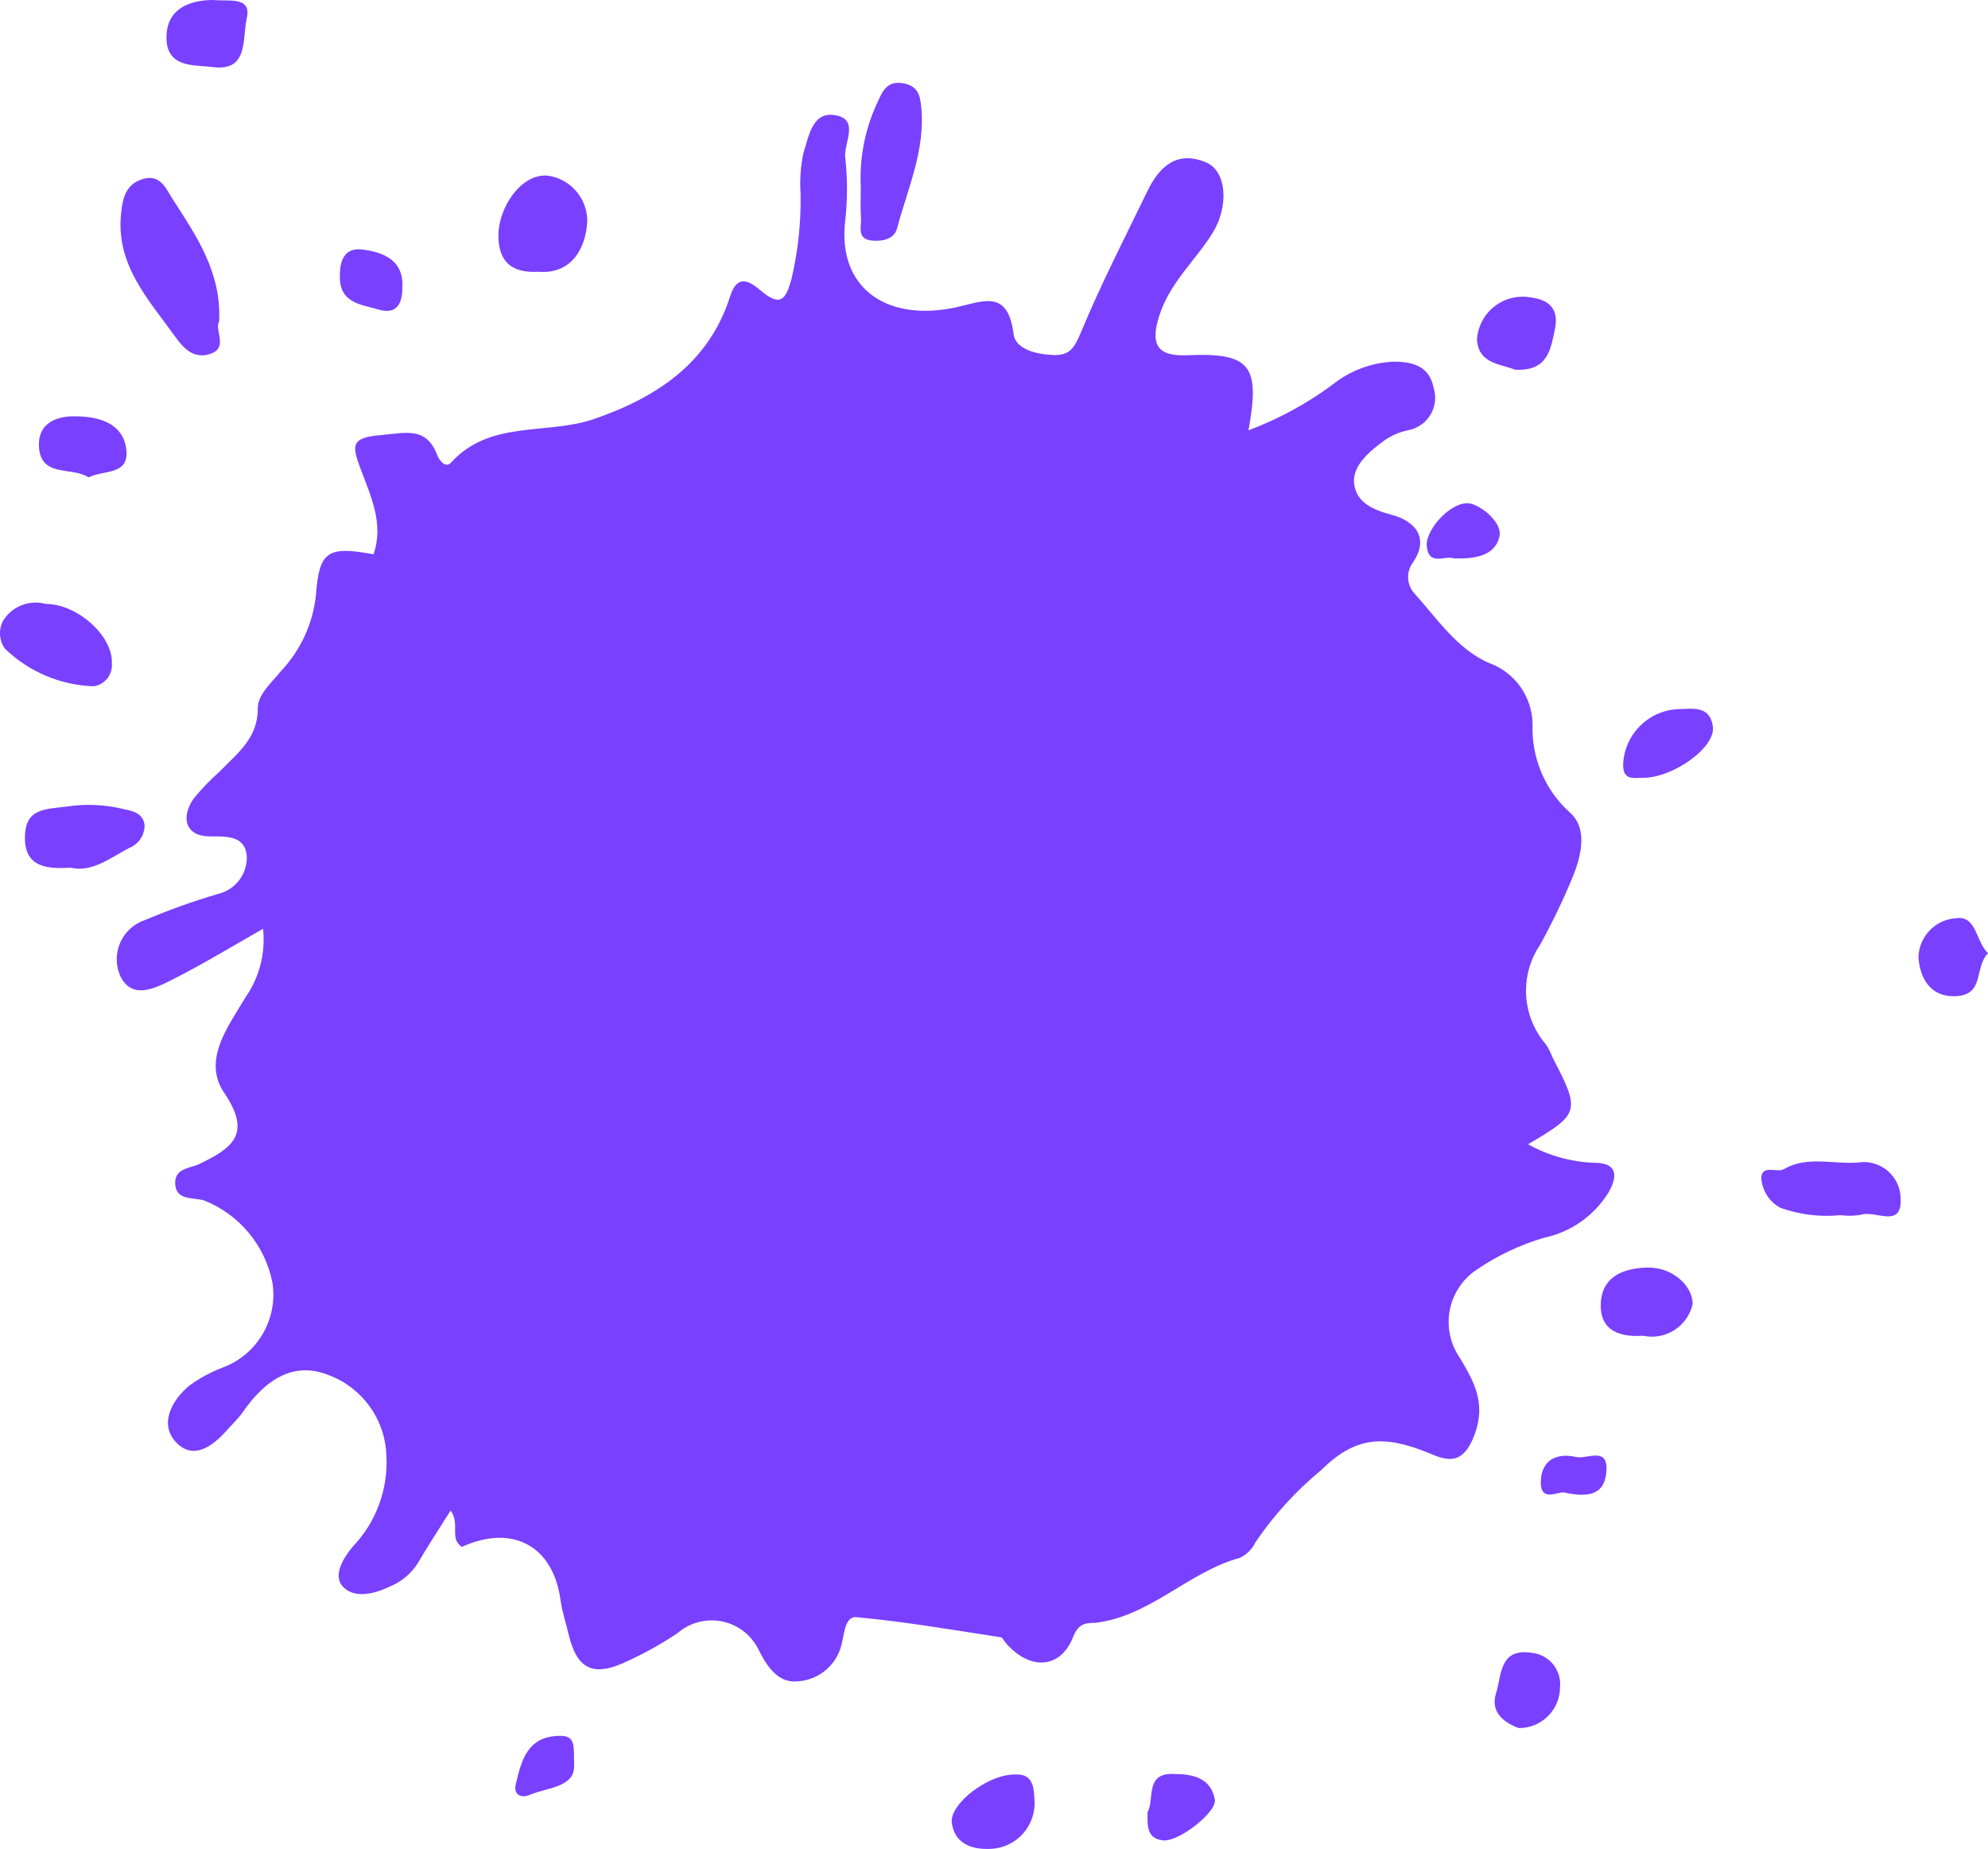
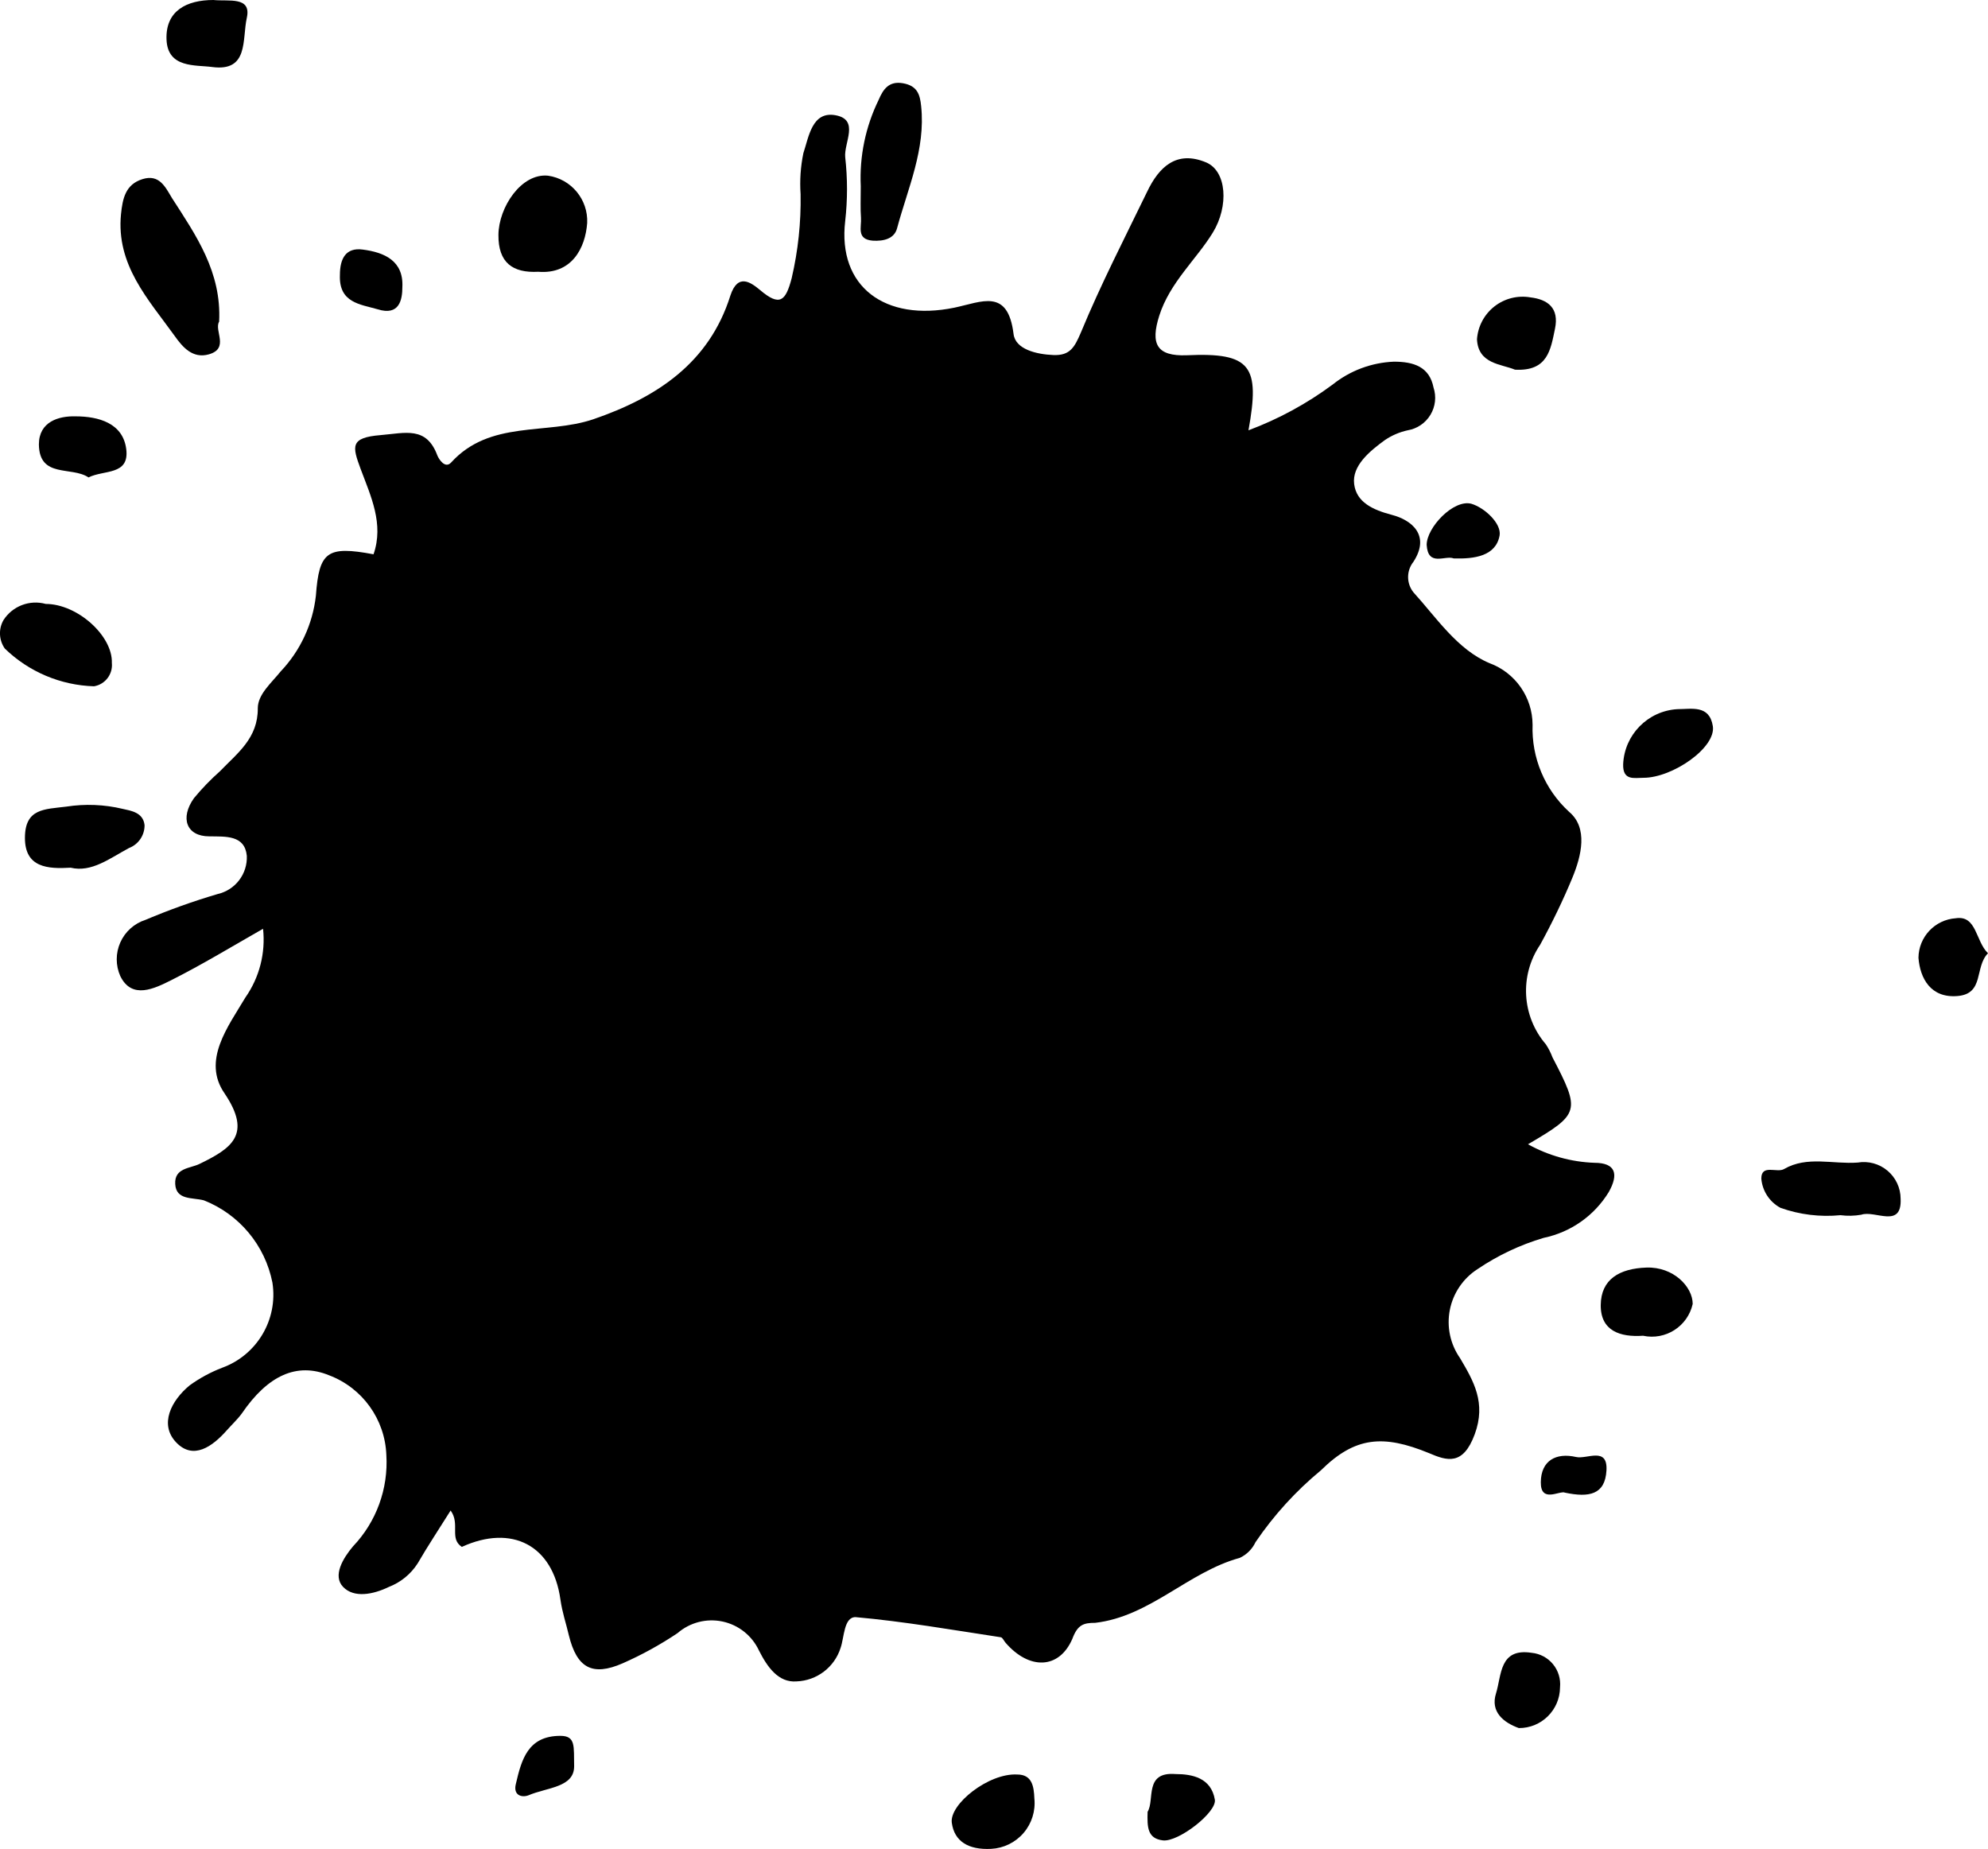
<svg xmlns="http://www.w3.org/2000/svg" viewBox="0 0 86.91 80.82">
  <defs>
-     <style>.cls-1{fill:#7940ff;}</style>
+     <style>.cls-1{fill:linear-gradient(68deg, #a940ff, #7940ff);}</style>
  </defs>
  <g id="Calque_2" data-name="Calque 2">
    <g id="Calque_1-2" data-name="Calque 1">
      <path class="cls-1" d="M54.58,18.81a15,15,0,0,0,3.68-2,4.58,4.58,0,0,1,2.68-1c.86,0,1.55.22,1.73,1.13a1.44,1.44,0,0,1-1.13,1.87,2.85,2.85,0,0,0-1,.43c-.66.48-1.44,1.12-1.34,1.92s.82,1.13,1.66,1.35,1.69.88.93,2.05a1.07,1.07,0,0,0,0,1.33c1,1.1,1.92,2.51,3.33,3.1A2.88,2.88,0,0,1,67,31.68a4.93,4.93,0,0,0,1.6,3.81c.83.7.54,1.91.14,2.88s-.9,2-1.41,2.93a3.59,3.59,0,0,0,.25,4.35,2.78,2.78,0,0,1,.29.57c1.23,2.36,1.2,2.47-1.07,3.8a6.45,6.45,0,0,0,2.9.81c.94,0,1.07.5.63,1.28a4.37,4.37,0,0,1-2.84,2,10.44,10.44,0,0,0-2.9,1.37,2.75,2.75,0,0,0-.76,3.89c.59,1,1.15,1.95.64,3.33s-1.21,1.16-2,.82c-2-.82-3.23-.72-4.72.75a15,15,0,0,0-2.86,3.14,1.44,1.44,0,0,1-.69.69c-2.26.62-3.92,2.56-6.32,2.84-.51,0-.77.08-1,.7-.58,1.34-1.89,1.36-2.92.17-.07-.08-.13-.23-.21-.24-2.11-.32-4.22-.69-6.35-.88-.51,0-.49.88-.65,1.34a2.1,2.1,0,0,1-1.93,1.47c-.79.06-1.27-.62-1.64-1.35a2.28,2.28,0,0,0-3.56-.76,15.63,15.63,0,0,1-2.4,1.32c-1.33.58-2,.2-2.35-1.22-.12-.52-.29-1-.37-1.57-.33-2.37-2.12-3.3-4.31-2.3-.56-.37-.06-1-.49-1.59-.5.8-1,1.55-1.44,2.31A2.61,2.61,0,0,1,17,69.37c-.7.34-1.53.49-2,0s0-1.26.43-1.77a5.32,5.32,0,0,0,1.46-4,3.88,3.88,0,0,0-2.5-3.48c-1.41-.58-2.68,0-3.82,1.67-.19.26-.44.49-.66.74-.62.7-1.46,1.31-2.21.52s-.21-1.83.59-2.49a6.26,6.26,0,0,1,1.42-.77,3.4,3.4,0,0,0,2.2-3.72,4.88,4.88,0,0,0-3-3.6c-.5-.13-1.21,0-1.25-.71s.65-.68,1.06-.88c1.4-.68,2.31-1.28,1.1-3.08-1-1.44.15-2.92.91-4.2a4.4,4.4,0,0,0,.77-3c-1.37.78-2.65,1.56-4,2.24-.74.37-1.73.87-2.24-.17a1.81,1.81,0,0,1,1.1-2.46,29.55,29.55,0,0,1,3.16-1.13,1.64,1.64,0,0,0,1.27-1.67c-.09-.91-.92-.84-1.64-.85-1,0-1.29-.8-.67-1.67a10.56,10.56,0,0,1,1.14-1.18c.76-.79,1.66-1.44,1.65-2.75,0-.61.6-1.11,1-1.61a5.73,5.73,0,0,0,1.54-3.31c.14-1.93.49-2.19,2.52-1.81.46-1.33-.12-2.54-.56-3.72-.37-1-.48-1.38.87-1.49,1.08-.09,2-.4,2.48.89.07.17.34.59.6.31,1.7-1.87,4.16-1.2,6.21-1.89,2.77-.95,5.07-2.45,6-5.41.33-1,.9-.57,1.3-.24.87.74,1.12.47,1.38-.52A15,15,0,0,0,35,8.49a6.61,6.61,0,0,1,.12-1.79c.24-.72.38-1.86,1.42-1.66s.35,1.2.41,1.83a12.4,12.4,0,0,1,0,2.79c-.34,2.88,1.75,4.41,4.77,3.79,1.2-.25,2.34-.87,2.59,1.15.08.67,1,.89,1.74.92s.93-.35,1.21-1c.86-2.08,1.9-4.1,2.89-6.14.52-1.09,1.29-1.82,2.58-1.28.9.38,1,1.91.29,3.07s-1.88,2.18-2.34,3.63c-.39,1.23-.12,1.78,1.2,1.73C54.7,15.4,55.09,16,54.58,18.81Z" />
      <path class="cls-1" d="M9.58,14.06c-.23.39.46,1.17-.45,1.43-.71.2-1.15-.32-1.49-.8-1.15-1.6-2.57-3.1-2.35-5.33.07-.69.2-1.3.94-1.53s1,.35,1.29.83C8.57,10.29,9.69,11.89,9.58,14.06Z" />
      <path class="cls-1" d="M37.63,8.14a7.76,7.76,0,0,1,.78-3.77c.2-.47.45-.84,1.07-.73s.74.49.79,1c.2,1.89-.58,3.58-1.05,5.33-.12.47-.59.58-1.07.55-.72-.06-.48-.6-.51-1S37.63,8.71,37.63,8.14Z" />
      <path class="cls-1" d="M2,26.4c1.38,0,2.93,1.39,2.89,2.58A.94.94,0,0,1,4.11,30a5.85,5.85,0,0,1-3.9-1.65,1.16,1.16,0,0,1-.06-1.24A1.67,1.67,0,0,1,2,26.4Z" />
      <path class="cls-1" d="M23.53,11.88c-1.12.06-1.75-.4-1.74-1.61s1-2.71,2.17-2.59a2,2,0,0,1,1.71,2.07C25.59,10.84,25,12,23.53,11.88Z" />
      <path class="cls-1" d="M80.46,53.12a6.06,6.06,0,0,1-2.62-.32A1.6,1.6,0,0,1,77,51.52c0-.65.69-.23,1-.42,1-.58,2.14-.2,3.21-.28a1.61,1.61,0,0,1,1.88,1.58c.06,1.33-1.12.49-1.72.7A3,3,0,0,1,80.46,53.12Z" />
      <path class="cls-1" d="M3.09,37.93c-1,.06-2,0-2-1.3s.86-1.25,1.81-1.37a6.39,6.39,0,0,1,2.47.1c.35.08.89.15.95.71a1.06,1.06,0,0,1-.68,1C4.8,37.52,4,38.15,3.09,37.93Z" />
      <path class="cls-1" d="M71.83,58.39c-1,.07-1.86-.21-1.85-1.34s.82-1.6,2-1.64S74,56.25,74,57A1.83,1.83,0,0,1,71.83,58.39Z" />
      <path class="cls-1" d="M43.33,80.82c-1,.05-1.61-.33-1.72-1.14s1.61-2.18,2.86-2.11c.65,0,.73.52.75,1.05A2,2,0,0,1,43.33,80.82Z" />
      <path class="cls-1" d="M66.23,16.16c-.59-.25-1.61-.24-1.66-1.33A2,2,0,0,1,66.91,13c.75.09,1.26.46,1.07,1.37S67.67,16.24,66.23,16.16Z" />
      <path class="cls-1" d="M9.33,0C10,.07,11-.17,10.79.78s.09,2.36-1.51,2.15c-.73-.1-1.95.06-2-1.2S8.16,0,9.33,0Z" />
      <path class="cls-1" d="M71.85,34c-.4,0-.91.14-.89-.59A2.52,2.52,0,0,1,73.33,31c.62,0,1.4-.2,1.55.74S73.12,34,71.85,34Z" />
      <path class="cls-1" d="M3.87,20.87c-.74-.5-2.15.05-2.17-1.44,0-1,.87-1.25,1.6-1.23,1,0,2.08.29,2.22,1.44S4.54,20.53,3.87,20.87Z" />
      <path class="cls-1" d="M86.91,41.67c-.6.61-.15,1.77-1.33,1.87s-1.64-.78-1.71-1.67a1.75,1.75,0,0,1,1.63-1.73C86.42,40,86.36,41.14,86.91,41.67Z" />
      <path class="cls-1" d="M66.4,75.54c-.67-.24-1.25-.71-1-1.51s.14-2,1.56-1.78a1.38,1.38,0,0,1,1.24,1.51A1.79,1.79,0,0,1,66.4,75.54Z" />
      <path class="cls-1" d="M50.17,79.2c.32-.52-.16-1.76,1.22-1.65.74,0,1.56.17,1.72,1.12.09.55-1.59,1.86-2.27,1.78S50.15,79.87,50.17,79.2Z" />
      <path class="cls-1" d="M16.51,13.52c-.76-.22-1.7-.28-1.65-1.5,0-.72.26-1.21,1-1.11.94.12,1.79.49,1.73,1.64C17.59,13.1,17.46,13.82,16.51,13.52Z" />
      <path class="cls-1" d="M63.55,24.41c-.37-.15-1.12.38-1.18-.59,0-.76,1.17-2,1.95-1.8.58.17,1.32.86,1.24,1.38C65.4,24.31,64.46,24.44,63.55,24.41Z" />
      <path class="cls-1" d="M25.1,77.21c0,.93-1.18.92-2,1.27-.29.11-.67,0-.55-.49.25-1.08.53-2.11,1.95-2.11C25.18,75.88,25.08,76.35,25.1,77.21Z" />
      <path class="cls-1" d="M68.42,65.25c-.23-.11-1.07.48-1.06-.46s.66-1.3,1.54-1.1c.48.11,1.39-.47,1.33.59S69.47,65.47,68.42,65.25Z" />
    </g>
  </g>
</svg>
